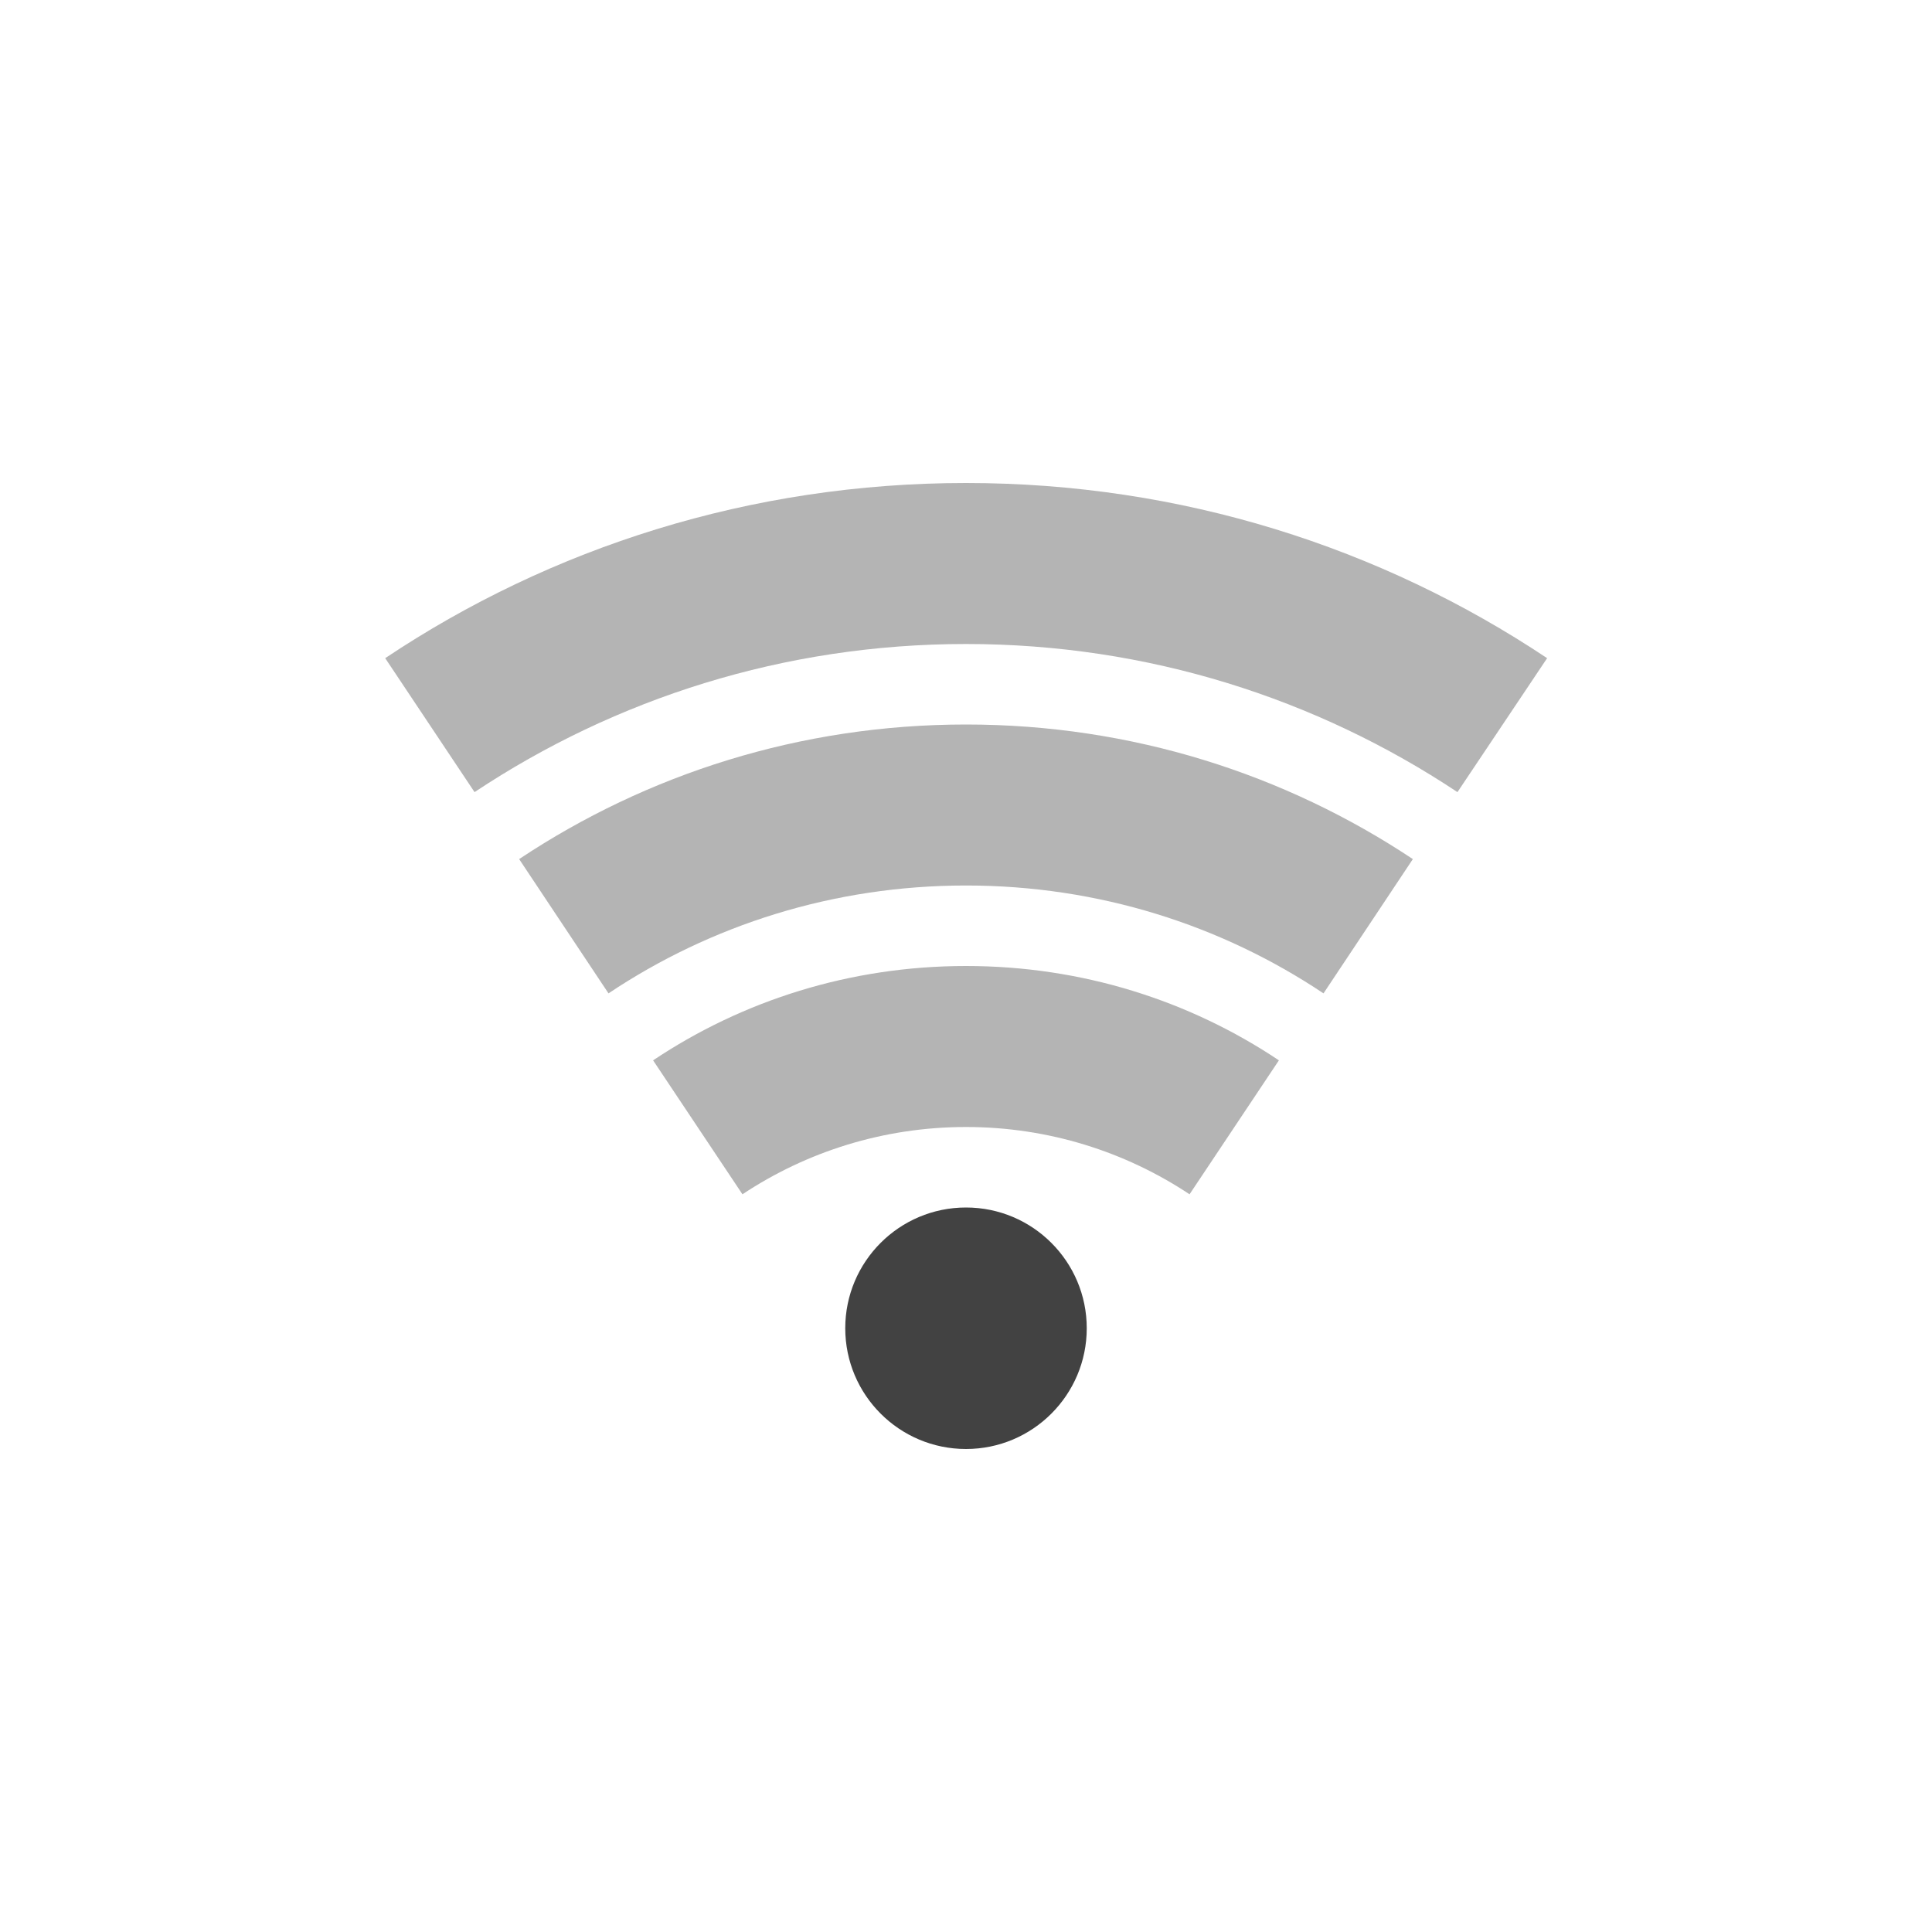
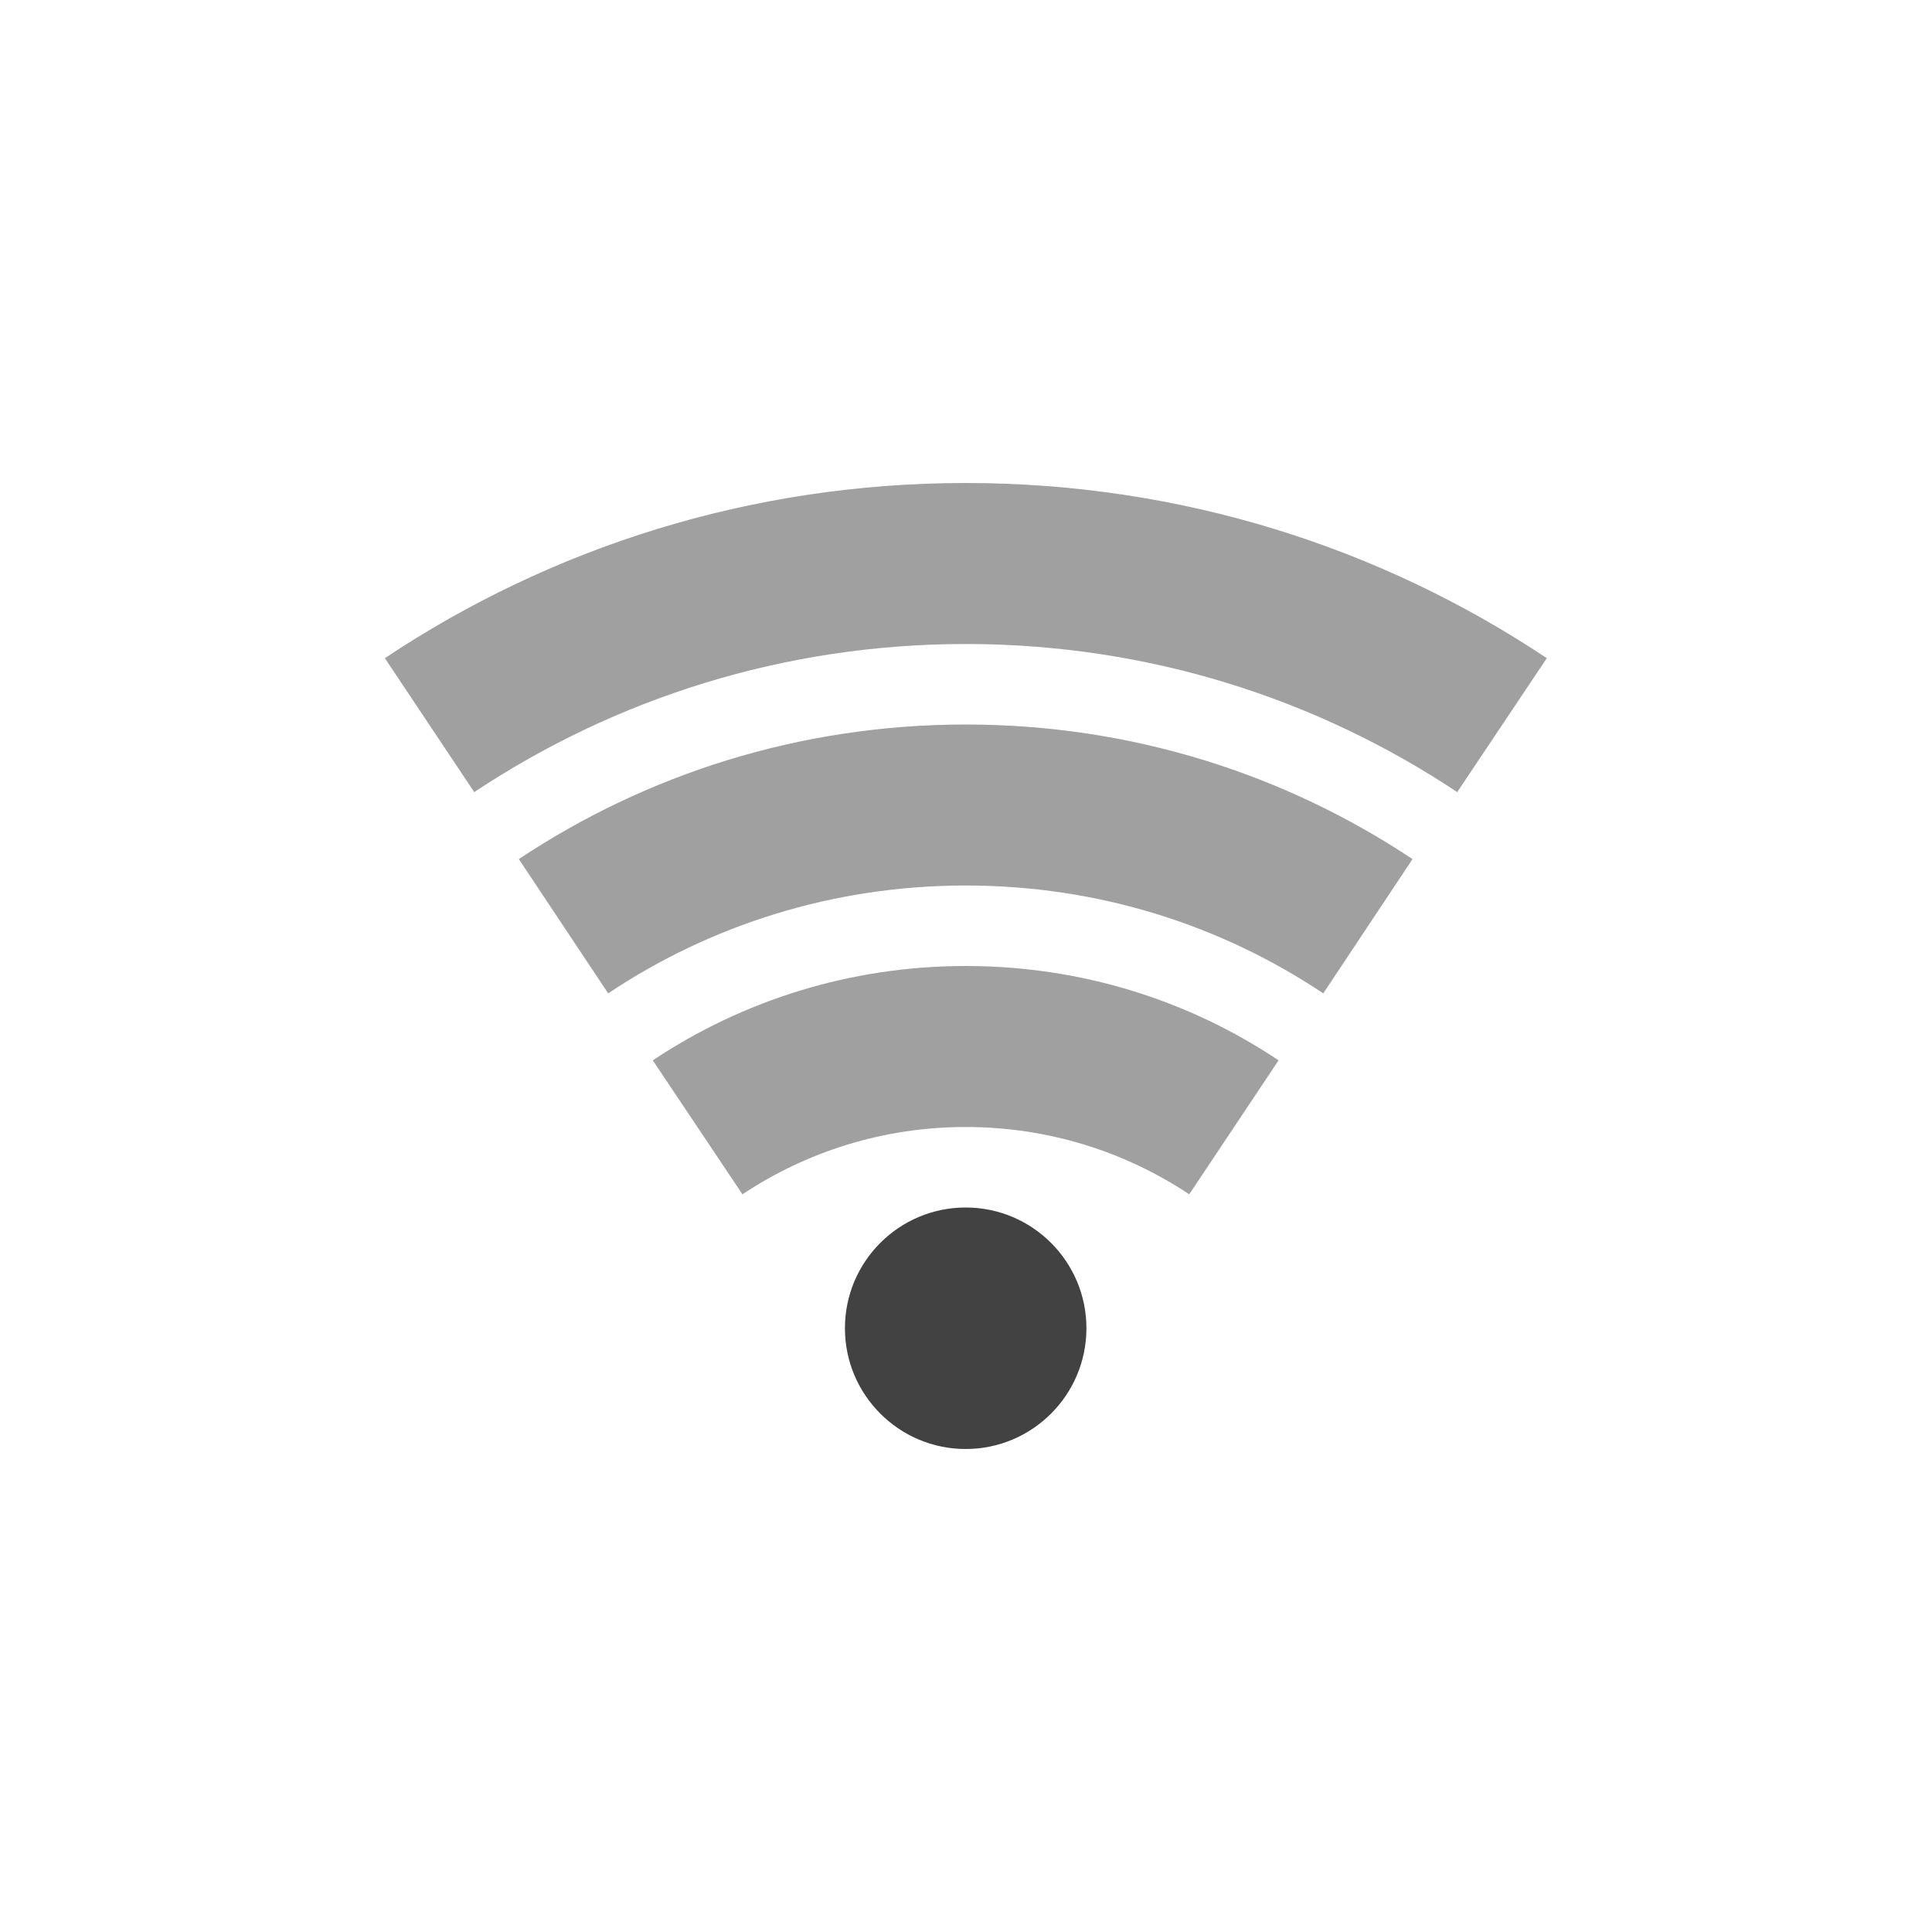
<svg xmlns="http://www.w3.org/2000/svg" width="24px" height="24px" viewBox="0 0 24 24" version="1.1">
  <g id="surface1">
-     <defs>
-       <style id="current-color-scheme" type="text/css">
-    .ColorScheme-Text { color:#3f3f3f; } .ColorScheme-Highlight { color:#eeeeee; }
-   </style>
-     </defs>
-     <path style="fill:currentColor;fill-opacity:0.392" class="ColorScheme-Text" d="M 12 6 C 9.324 6 6.844 6.801 4.785 8.176 L 5.895 9.84 C 7.641 8.68 9.738 8 12 8 C 14.262 8 16.359 8.68 18.105 9.84 L 19.219 8.176 C 17.156 6.801 14.676 6 12 6 Z M 12 9 C 9.941 9 8.035 9.617 6.449 10.672 L 7.559 12.34 C 8.828 11.492 10.355 11 12 11 C 13.645 11 15.172 11.492 16.441 12.34 L 17.551 10.672 C 15.965 9.617 14.059 9 12 9 Z M 12 12 C 10.559 12 9.223 12.43 8.113 13.172 L 9.223 14.836 C 10.016 14.309 10.973 14 12 14 C 13.027 14 13.984 14.309 14.777 14.836 L 15.887 13.172 C 14.777 12.43 13.441 12 12 12 Z M 12 12 " />
    <defs>
      <style id="current-color-scheme" type="text/css">
   .ColorScheme-Text { color:#424242; } .ColorScheme-Highlight { color:#eeeeee; }
  </style>
    </defs>
-     <path style="fill:currentColor" class="ColorScheme-Text" d="M 12 15 C 12.828 15 13.5 15.672 13.5 16.5 C 13.5 17.328 12.828 18 12 18 C 11.172 18 10.5 17.328 10.5 16.5 C 10.5 15.672 11.172 15 12 15 Z M 12 15 " />
+     <path style="fill:currentColor;fill-opacity:0.5" class="ColorScheme-Text" d="M 11.996 6 C 9.324 6 6.844 6.801 4.781 8.176 L 5.891 9.84 C 7.637 8.68 9.734 8 11.996 8 C 14.262 8 16.359 8.68 18.102 9.84 L 19.215 8.176 C 17.152 6.801 14.672 6 11.996 6 Z M 11.996 9 C 9.941 9 8.031 9.617 6.445 10.672 L 7.555 12.34 C 8.824 11.492 10.352 11 11.996 11 C 13.645 11 15.168 11.492 16.438 12.34 L 17.547 10.672 C 15.961 9.617 14.055 9 11.996 9 Z M 11.996 12 C 10.559 12 9.223 12.43 8.109 13.172 L 9.223 14.836 C 10.016 14.309 10.969 14 11.996 14 C 13.027 14 13.98 14.309 14.773 14.836 L 15.883 13.172 C 14.773 12.43 13.438 12 11.996 12 Z M 11.996 12 " />
+     <defs>
+       <style id="current-color-scheme" type="text/css">
+    .ColorScheme-Text { color:#424242; } .ColorScheme-Highlight { color:#eeeeee; }
+   </style>
+     </defs>
+     <path style="fill:currentColor" class="ColorScheme-Text" d="M 11.996 15 C 12.824 15 13.496 15.672 13.496 16.5 C 13.496 17.328 12.824 18 11.996 18 C 11.168 18 10.496 17.328 10.496 16.5 C 10.496 15.672 11.168 15 11.996 15 Z M 11.996 15 " />
  </g>
</svg>
